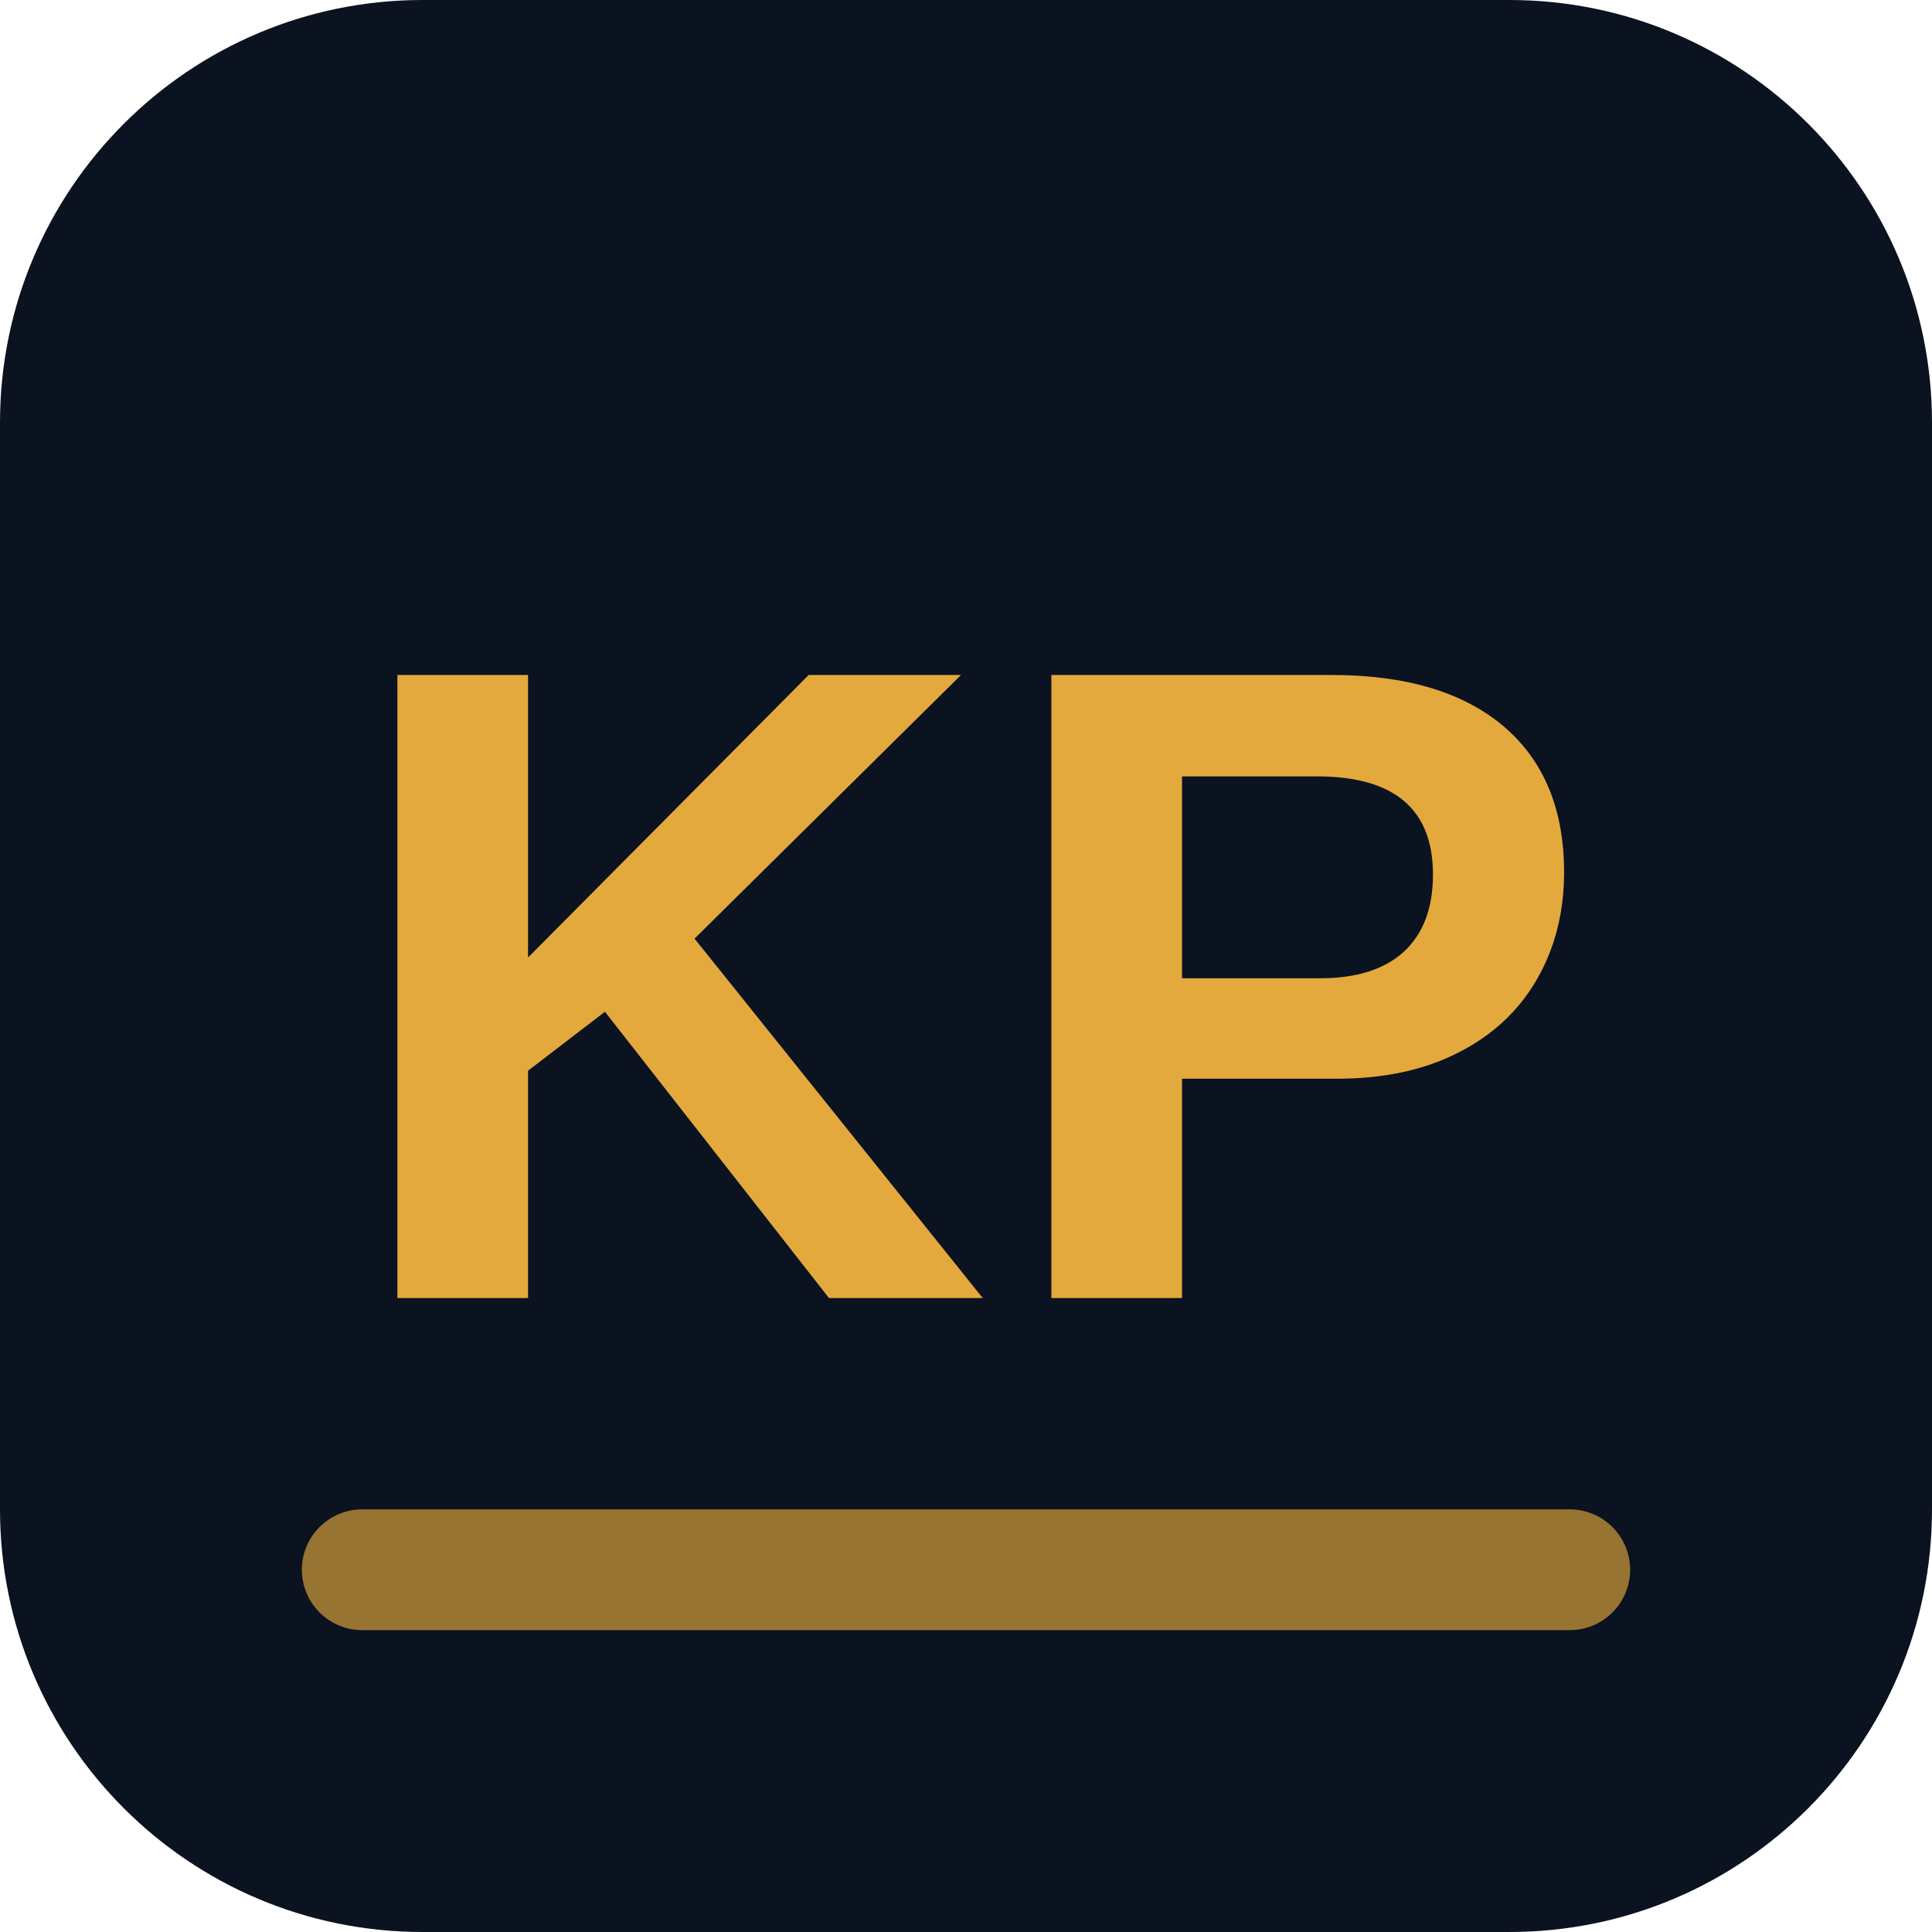
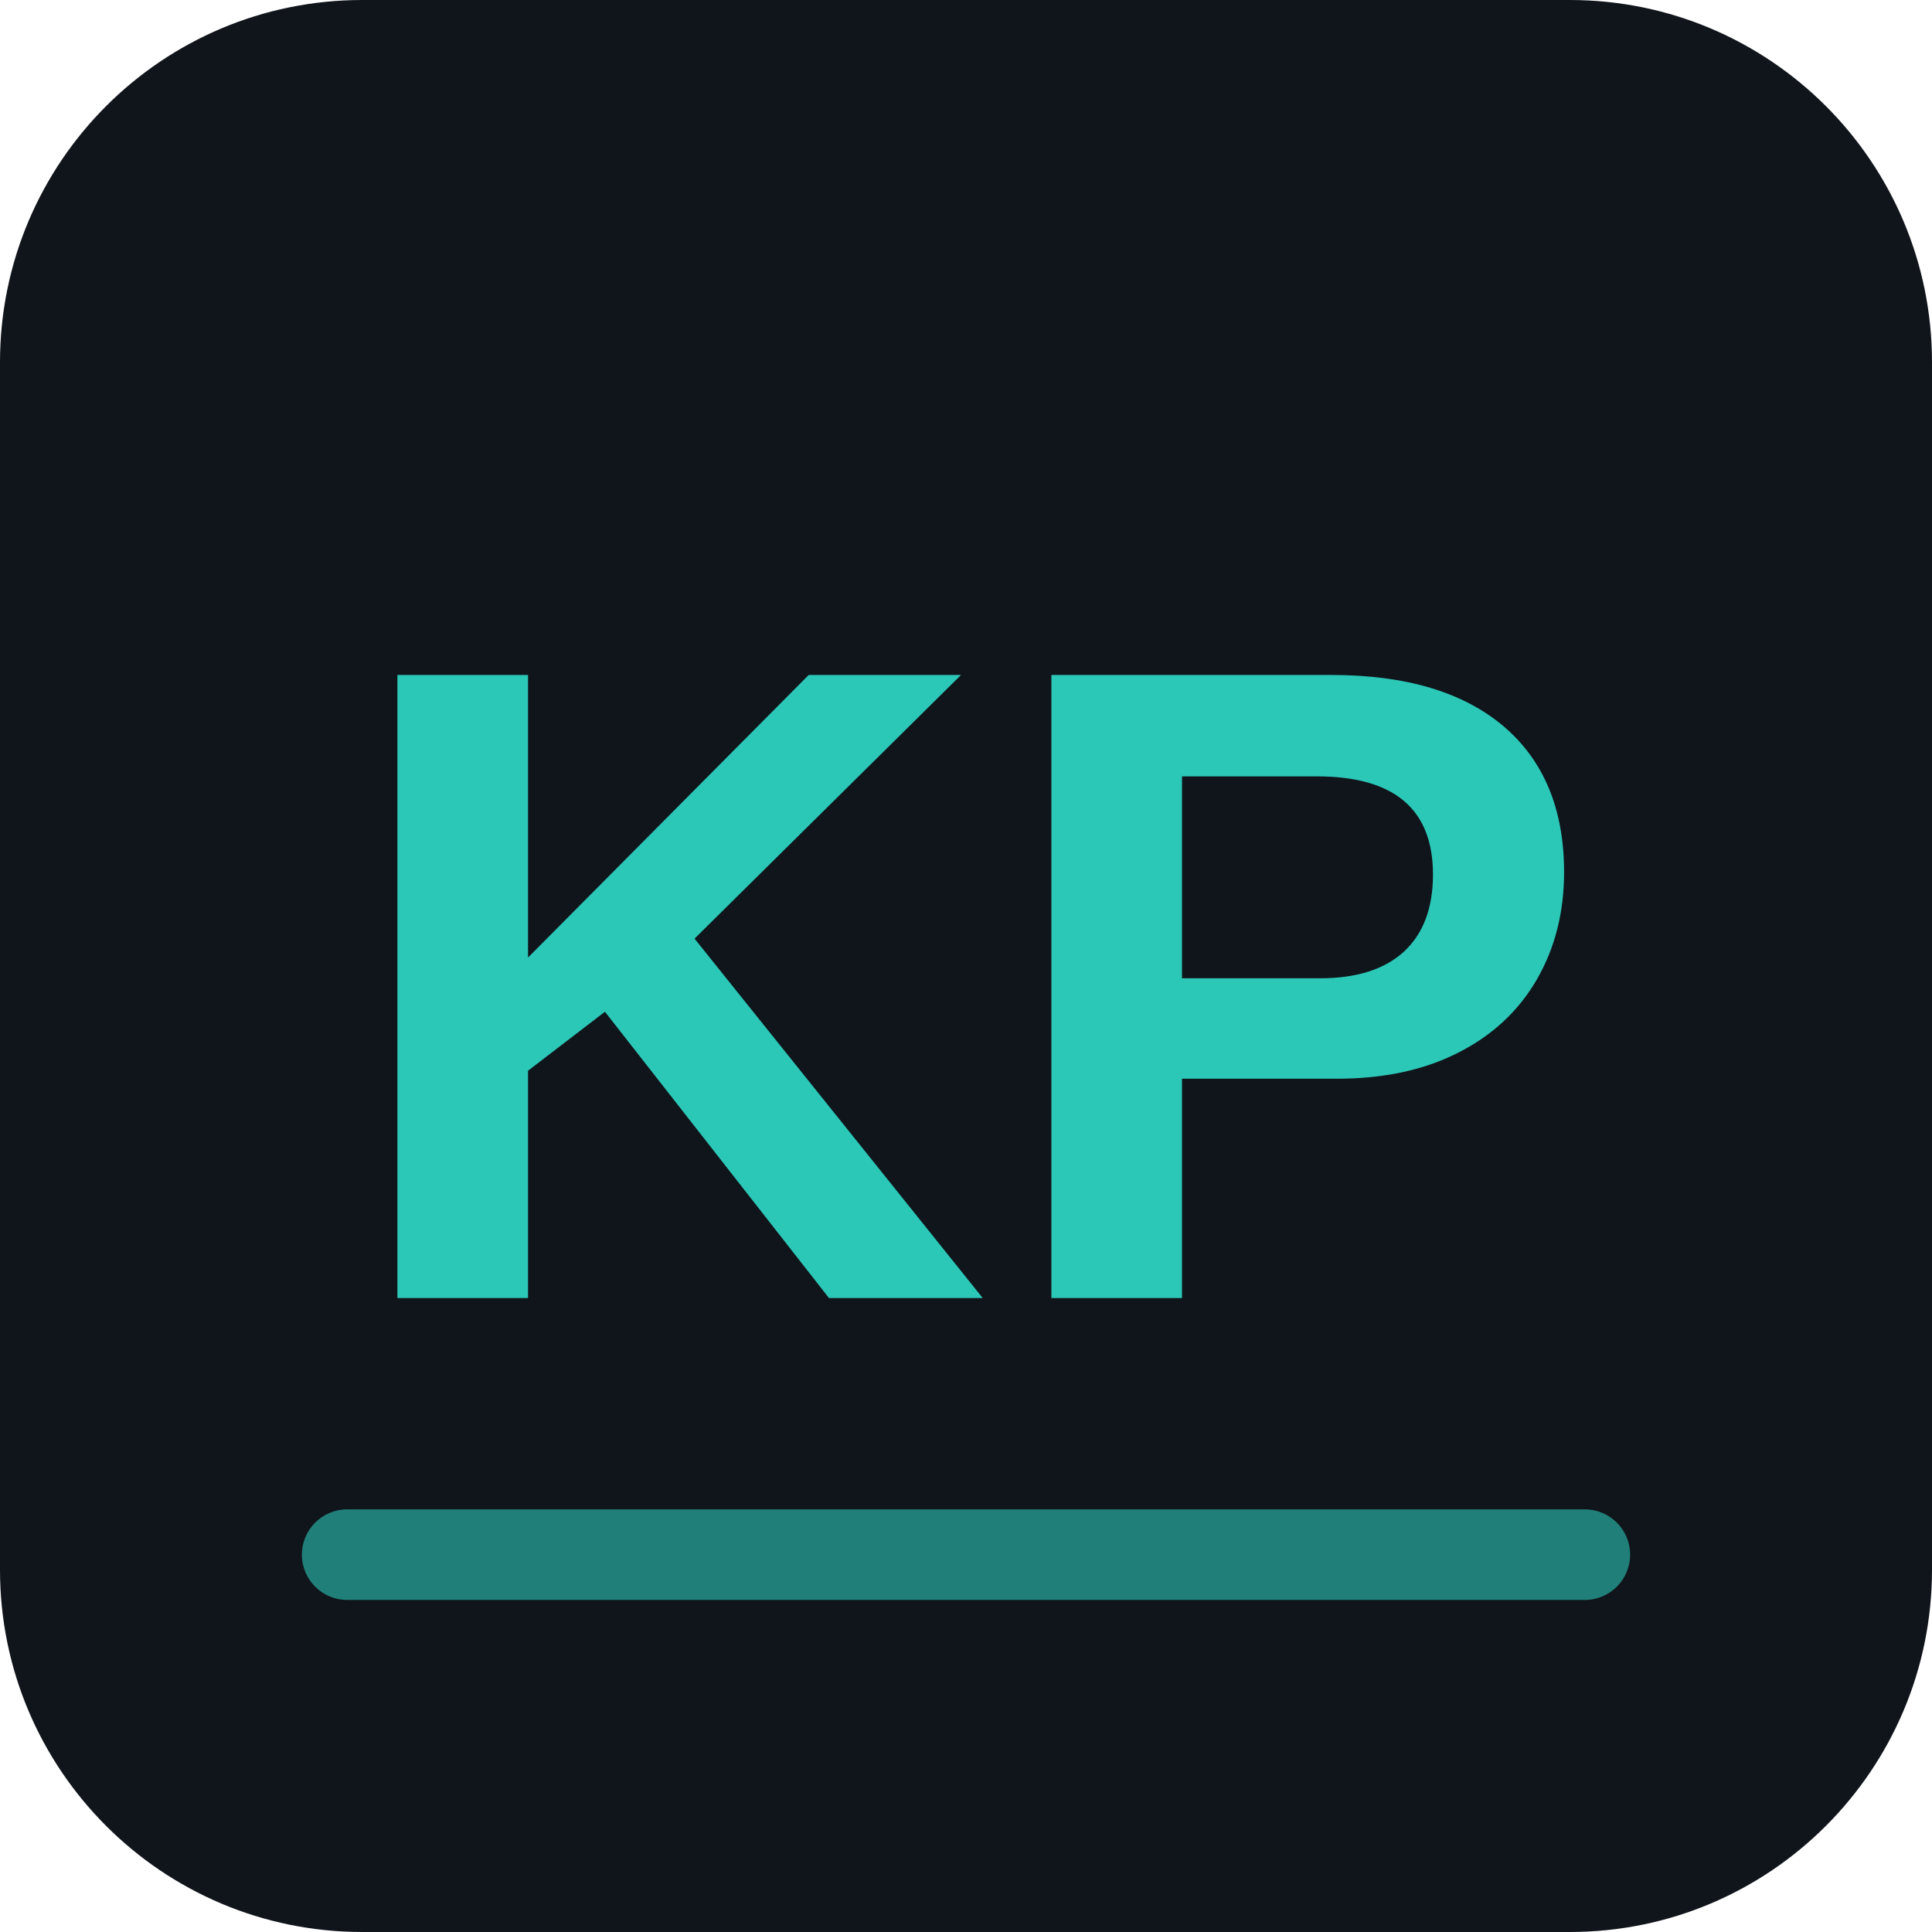
<svg xmlns="http://www.w3.org/2000/svg" viewBox="0 0 64 64">
-   <rect width="64" height="64" rx="14" fill="#0B1220" />
-   <text x="32" y="43" font-family="Arial, Helvetica, sans-serif" font-size="30" font-weight="800" text-anchor="middle" fill="#E3A93C">KP</text>
-   <rect x="10" y="50" width="44" height="4" rx="2" fill="#E3A93C" opacity=".65" />
+   <rect width="64" height="64" rx="12" fill="#10141B" />
+   <text x="32" y="43" font-family="Arial, Helvetica, sans-serif" font-size="30" font-weight="800" text-anchor="middle" fill="#2BC8B7">KP</text>
+   <rect x="10" y="50" width="44" height="3" rx="1.5" fill="#2BC8B7" opacity=".6" />
</svg>
